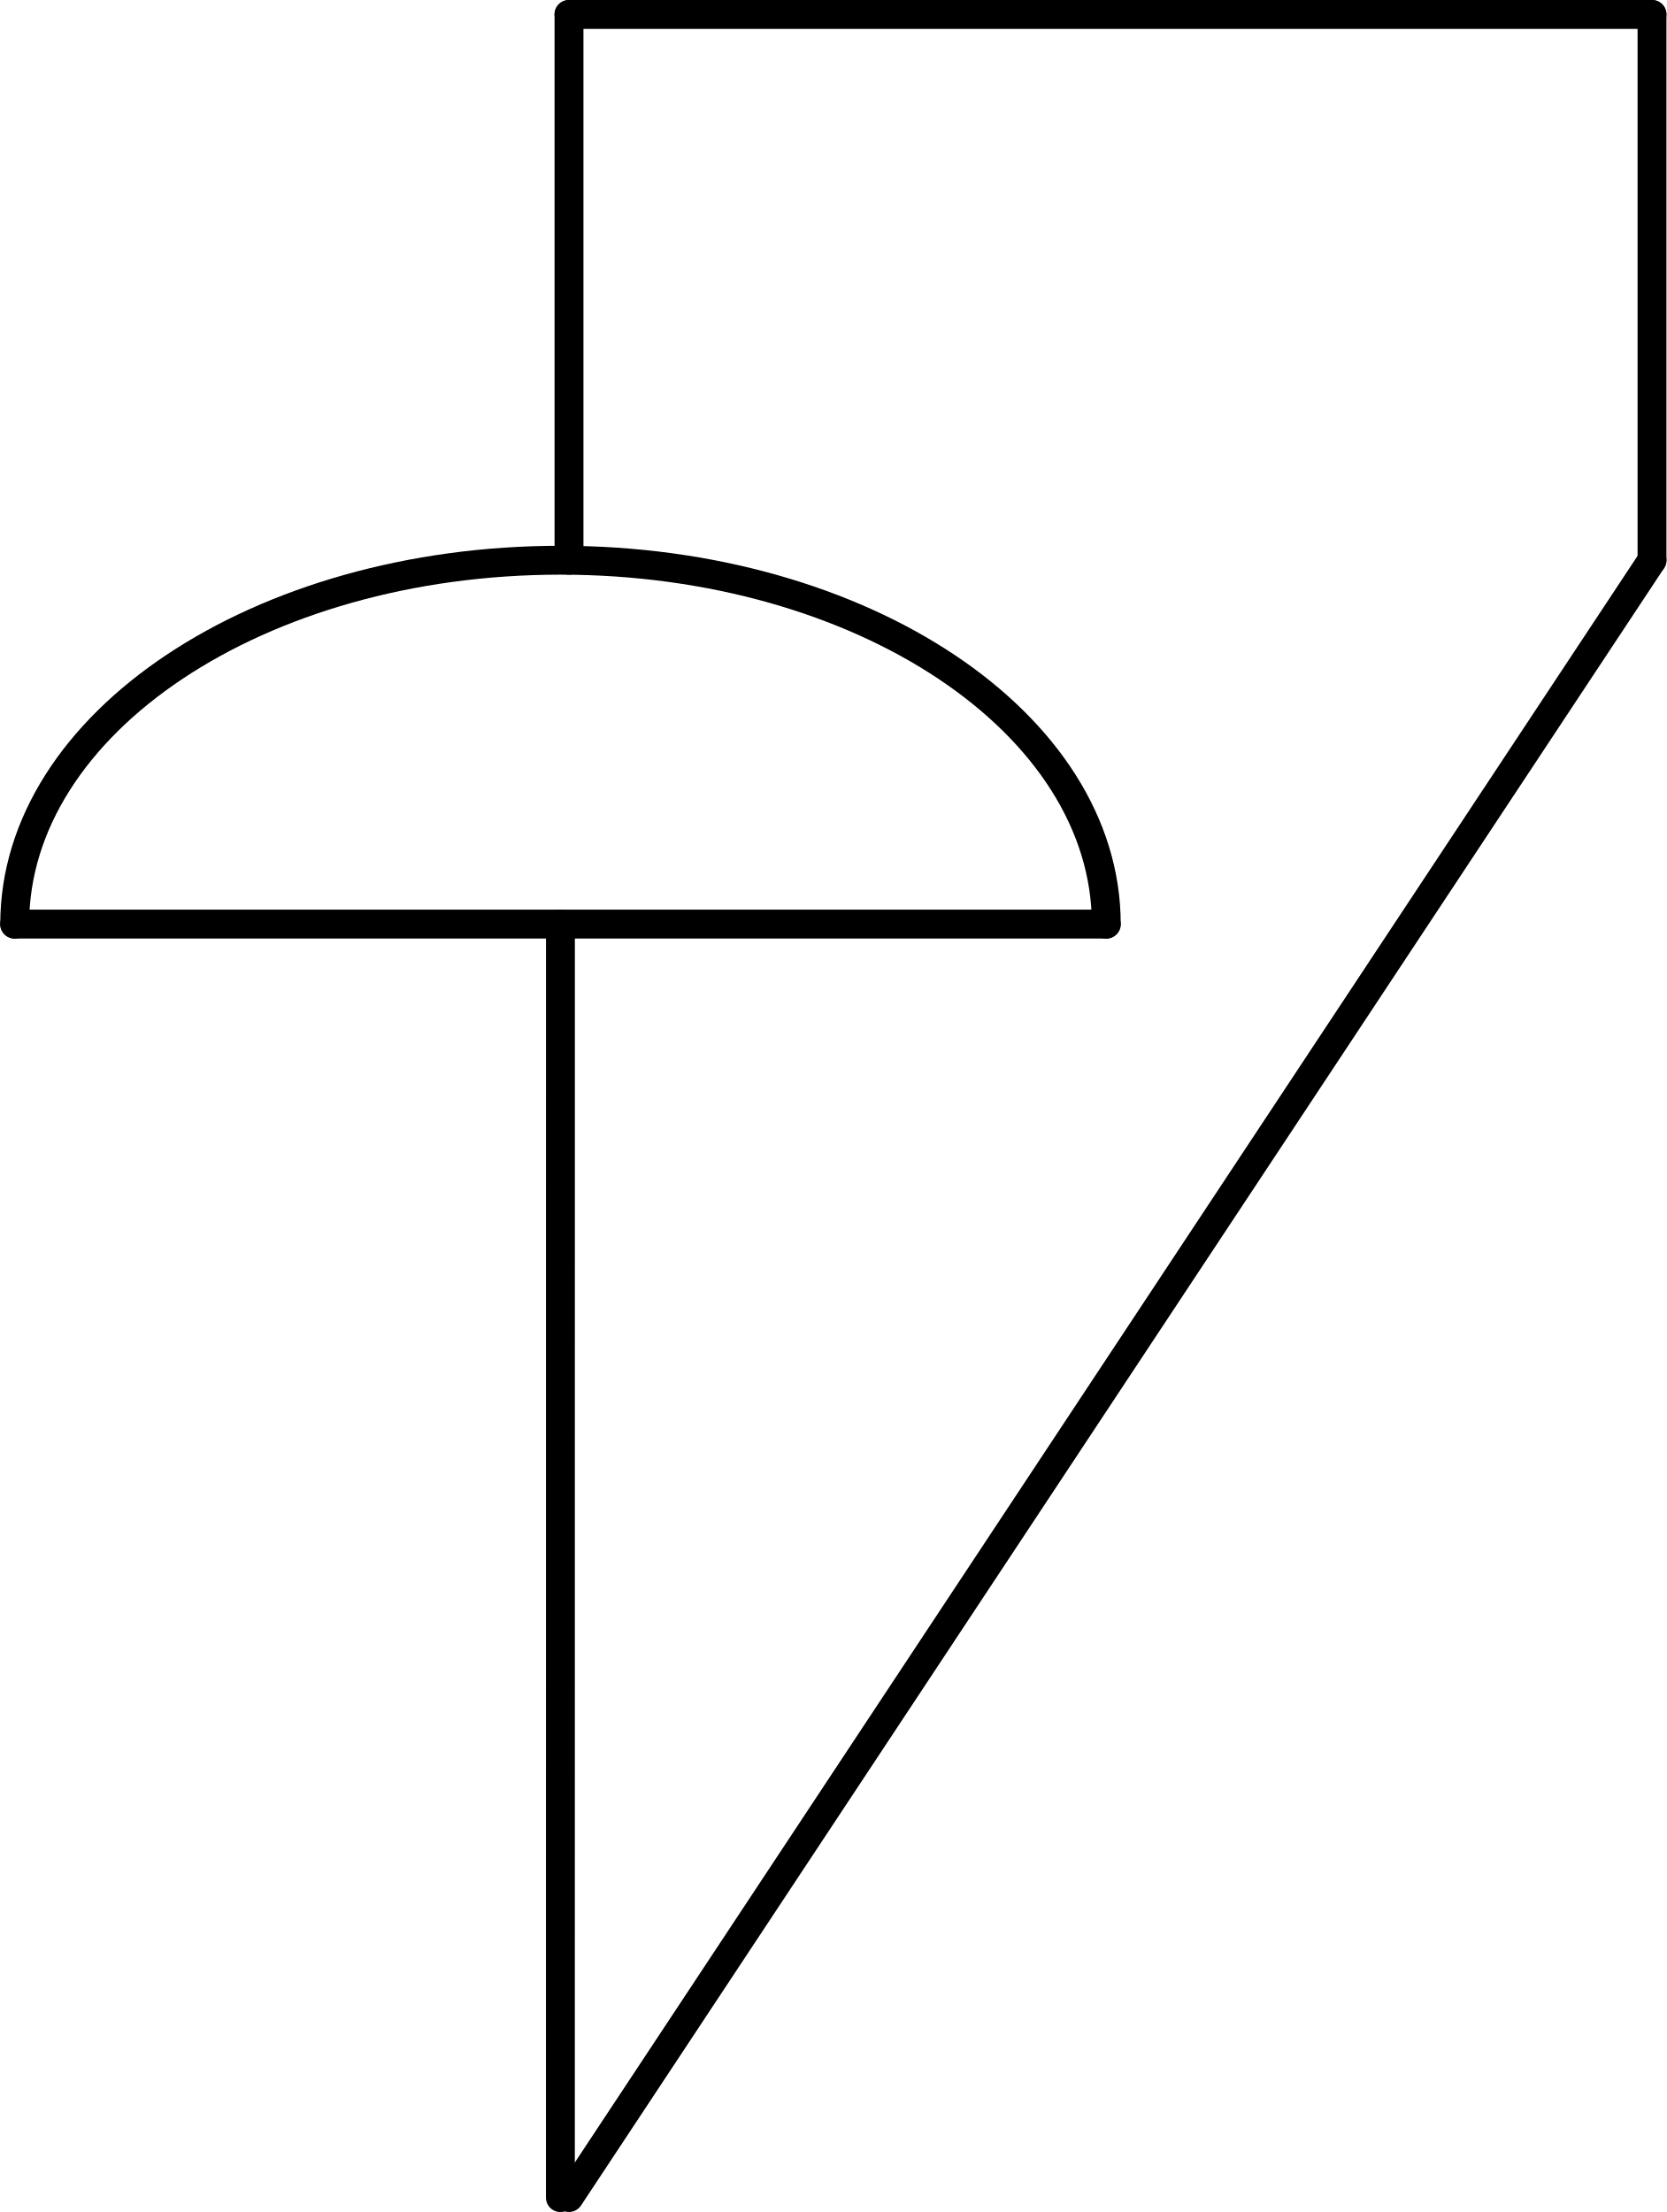
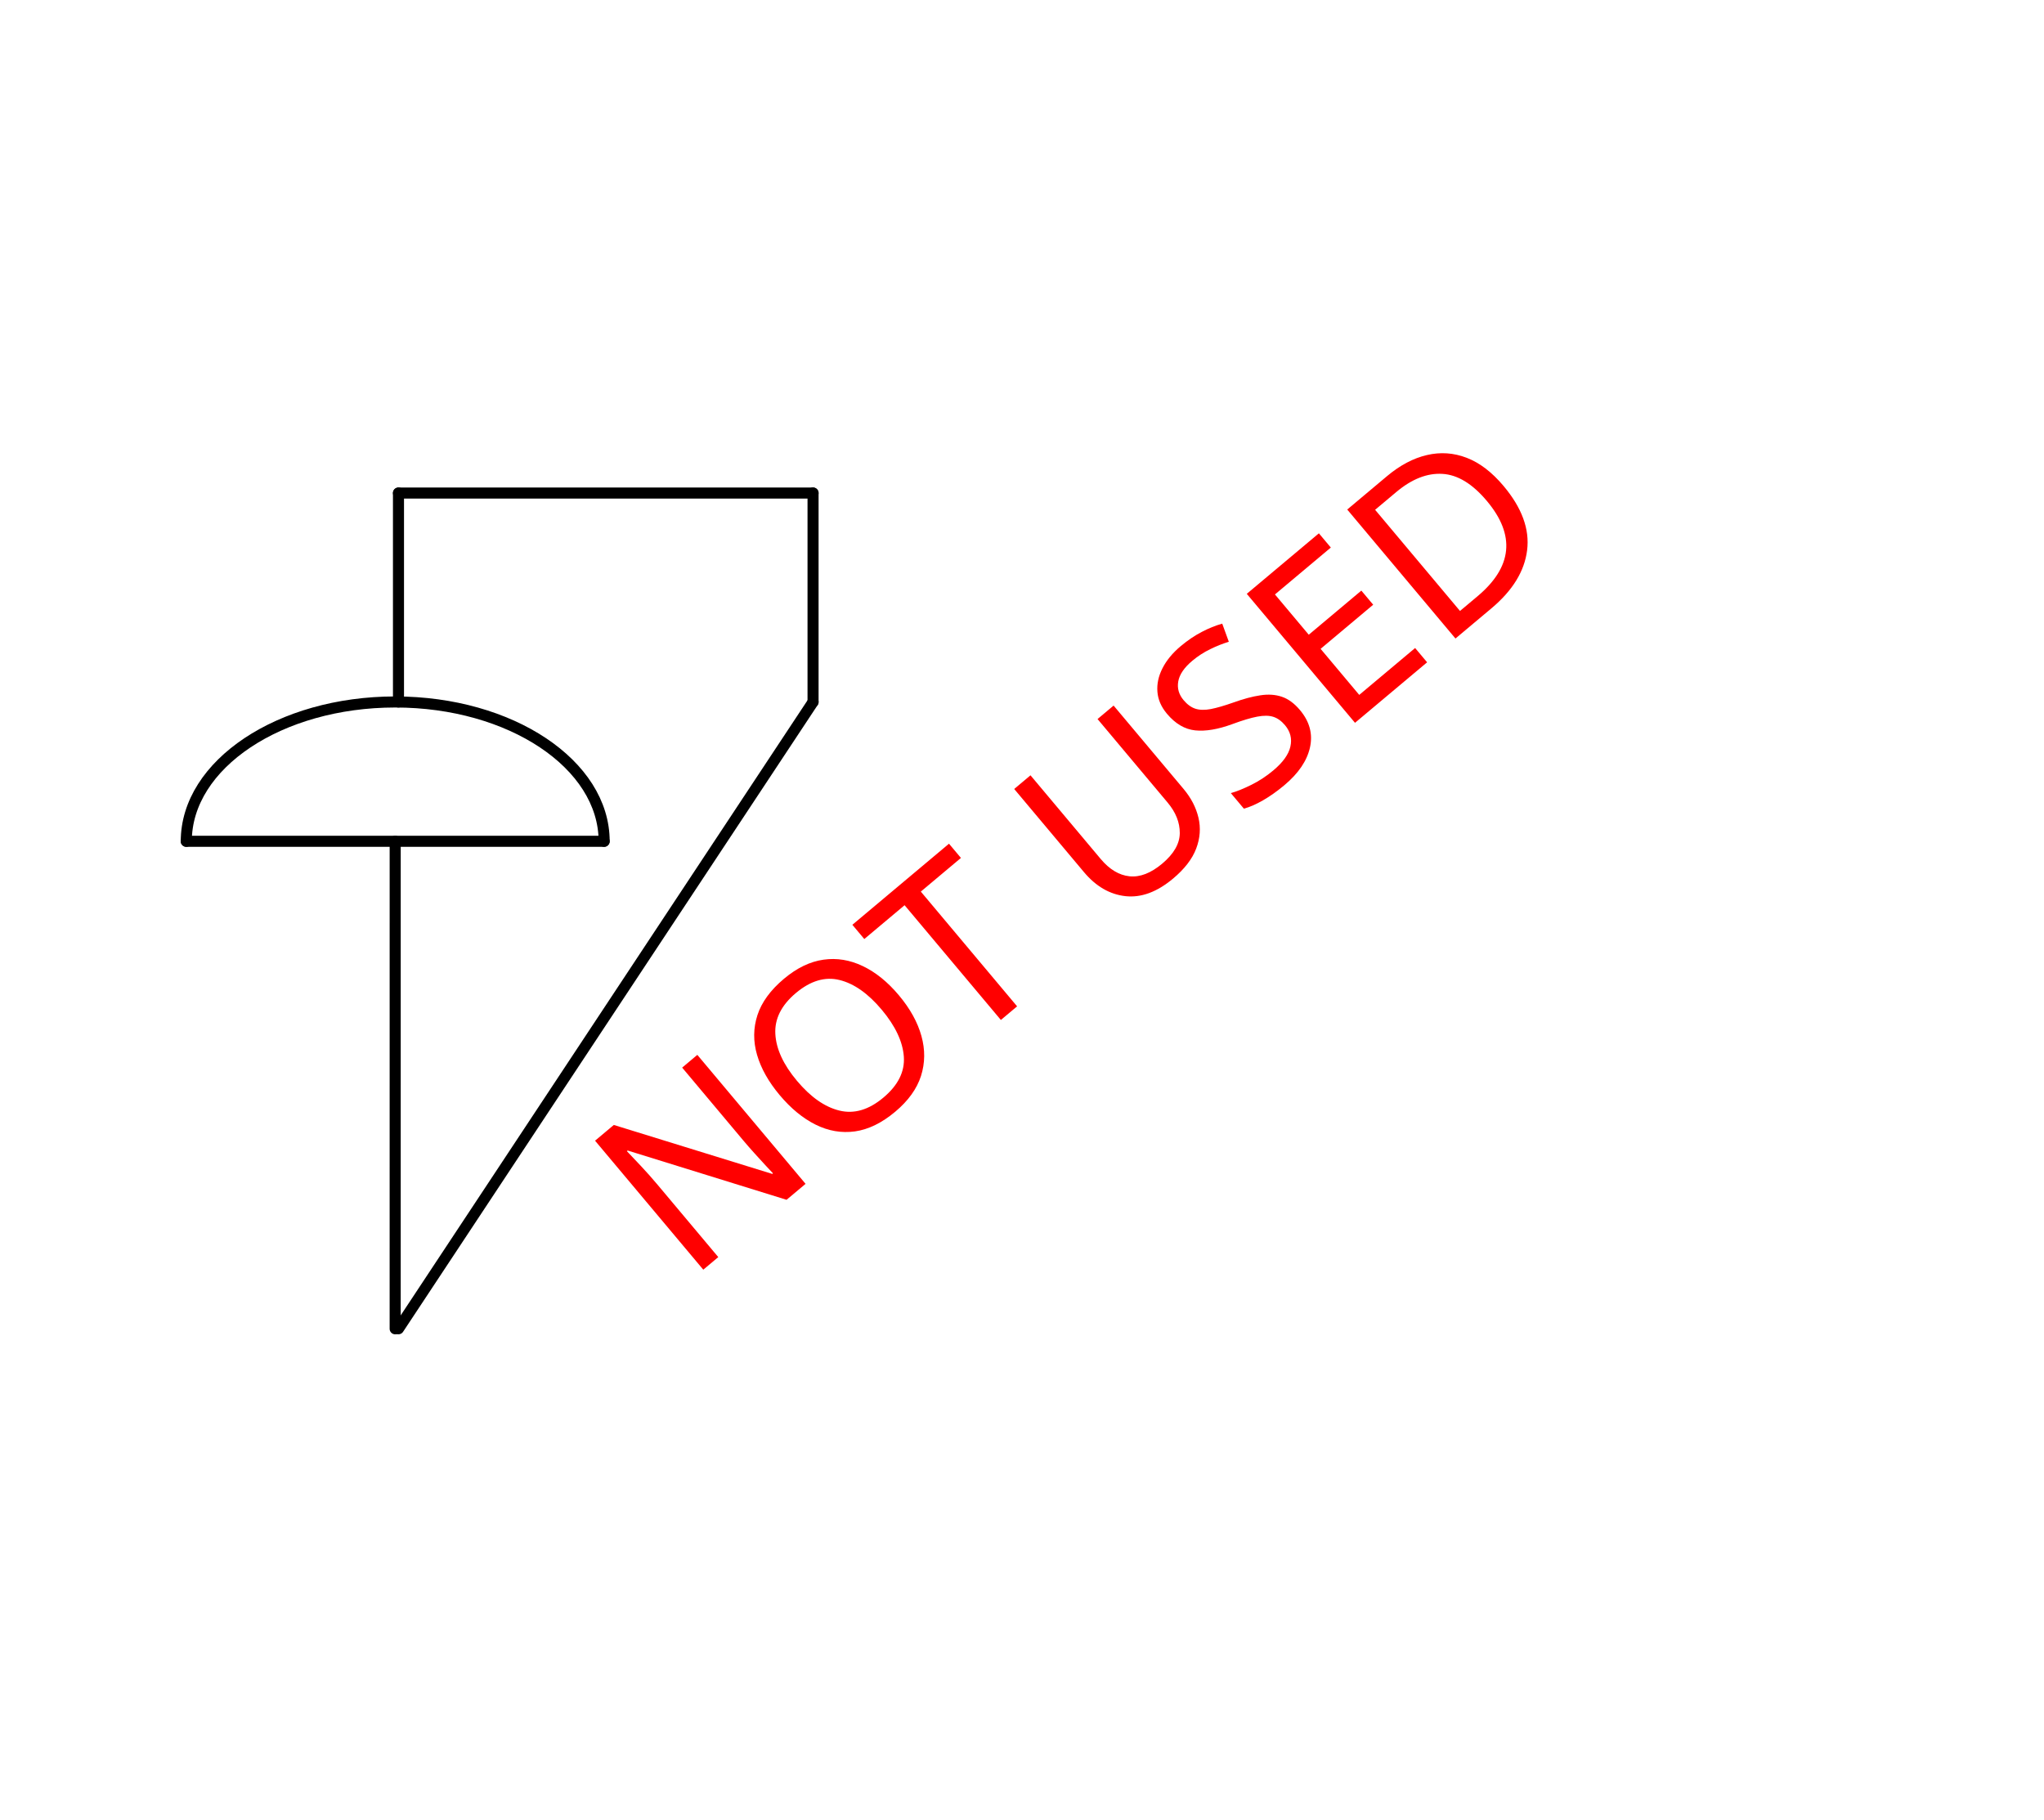
- <svg xmlns="http://www.w3.org/2000/svg" width="1.803in" height="2.393in" viewBox="0 0 129.809 172.329" xml:space="preserve" color-interpolation-filters="sRGB" class="st3">
+ <svg xmlns="http://www.w3.org/2000/svg" width="5.777in" height="5.143in" viewBox="0 0 415.913 370.318" xml:space="preserve" color-interpolation-filters="sRGB" class="st5">
  <style type="text/css">
	
		.st1 {stroke:#000000;stroke-linecap:round;stroke-linejoin:round;stroke-width:2.25}
		.st2 {fill:none}
- 		.st3 {fill:none;fill-rule:evenodd;font-size:12px;overflow:visible;stroke-linecap:square;stroke-miterlimit:3}
+ 		.st3 {fill:none;stroke:none;stroke-linecap:round;stroke-linejoin:round;stroke-width:0.75}
+ 		.st4 {fill:#ff0000;font-family:Calibri;font-size:4em}
+ 		.st5 {fill:none;fill-rule:evenodd;font-size:12px;overflow:visible;stroke-linecap:square;stroke-miterlimit:3}
	
	</style>
  <g>
-     <g id="shape1415-1" transform="translate(-128.018,43.6447) rotate(-90)">
-       <path d="M0 172.33 L42.52 172.33" class="st1" />
+     <g id="shape1415-1" transform="translate(-289.254,142.853) rotate(-90)">
+       <path d="M0 370.32 L42.52 370.32" class="st1" />
    </g>
-     <g id="shape1416-4" transform="translate(44.3104,-171.204)">
-       <path d="M0 172.33 L84.37 172.33" class="st1" />
+     <g id="shape1416-4" transform="translate(81.0632,-269.984)">
+       <path d="M0 370.32 L84.37 370.32" class="st1" />
    </g>
-     <g id="shape1417-7" transform="translate(301.013,1.125) rotate(90)">
-       <path d="M0 172.33 L42.52 172.33" class="st1" />
+     <g id="shape1417-7" transform="translate(535.754,100.334) rotate(90)">
+       <path d="M0 370.32 L42.52 370.32" class="st1" />
    </g>
-     <g id="shape1418-10" transform="translate(272.416,138.716) rotate(123.483)">
-       <path d="M0 172.33 L152.94 172.33" class="st1" />
+     <g id="shape1418-10" transform="translate(474.302,347.151) rotate(123.483)">
+       <path d="M0 370.32 L152.94 370.32" class="st1" />
    </g>
-     <g id="group1421-13" transform="translate(1.125,-1.125)">
+     <g id="group1421-13" transform="translate(37.8777,-99.9053)">
      <g id="shape1422-14" transform="translate(0,-99.212)">
-         <path d="M0 172.33 L85.04 172.33" class="st1" />
+         <path d="M0 370.32 L85.04 370.32" class="st1" />
      </g>
-       <g id="shape1423-17" transform="translate(214.85,73.129) rotate(90.0023)">
-         <path d="M0 172.33 L99.21 172.33" class="st1" />
+       <g id="shape1423-17" transform="translate(412.839,271.126) rotate(90.0023)">
+         <path d="M0 370.32 L99.21 370.32" class="st1" />
      </g>
      <g id="shape1424-20" transform="translate(0.00401742,-99.2067)">
-         <path d="M85.04 172.33 A42.518 28.352 -180 1 0 0 172.33 L85.04 172.33 Z" class="st2" />
-         <path d="M85.04 172.33 A42.518 28.352 -180 1 0 0 172.33" class="st1" />
+         <path d="M85.04 370.32 A42.518 28.352 -180 1 0 0 370.32 L85.04 370.32 Z" class="st2" />
+         <path d="M85.04 370.32 A42.518 28.352 -180 1 0 0 370.32" class="st1" />
      </g>
+     </g>
+     <g id="shape1525-23" transform="translate(-177.532,86.2629) rotate(-40)">
+       <rect x="0" y="276.774" width="463.465" height="93.543" class="st3" />
+       <text x="130.32" y="337.95" class="st4">NOT USED</text>
    </g>
  </g>
</svg>
